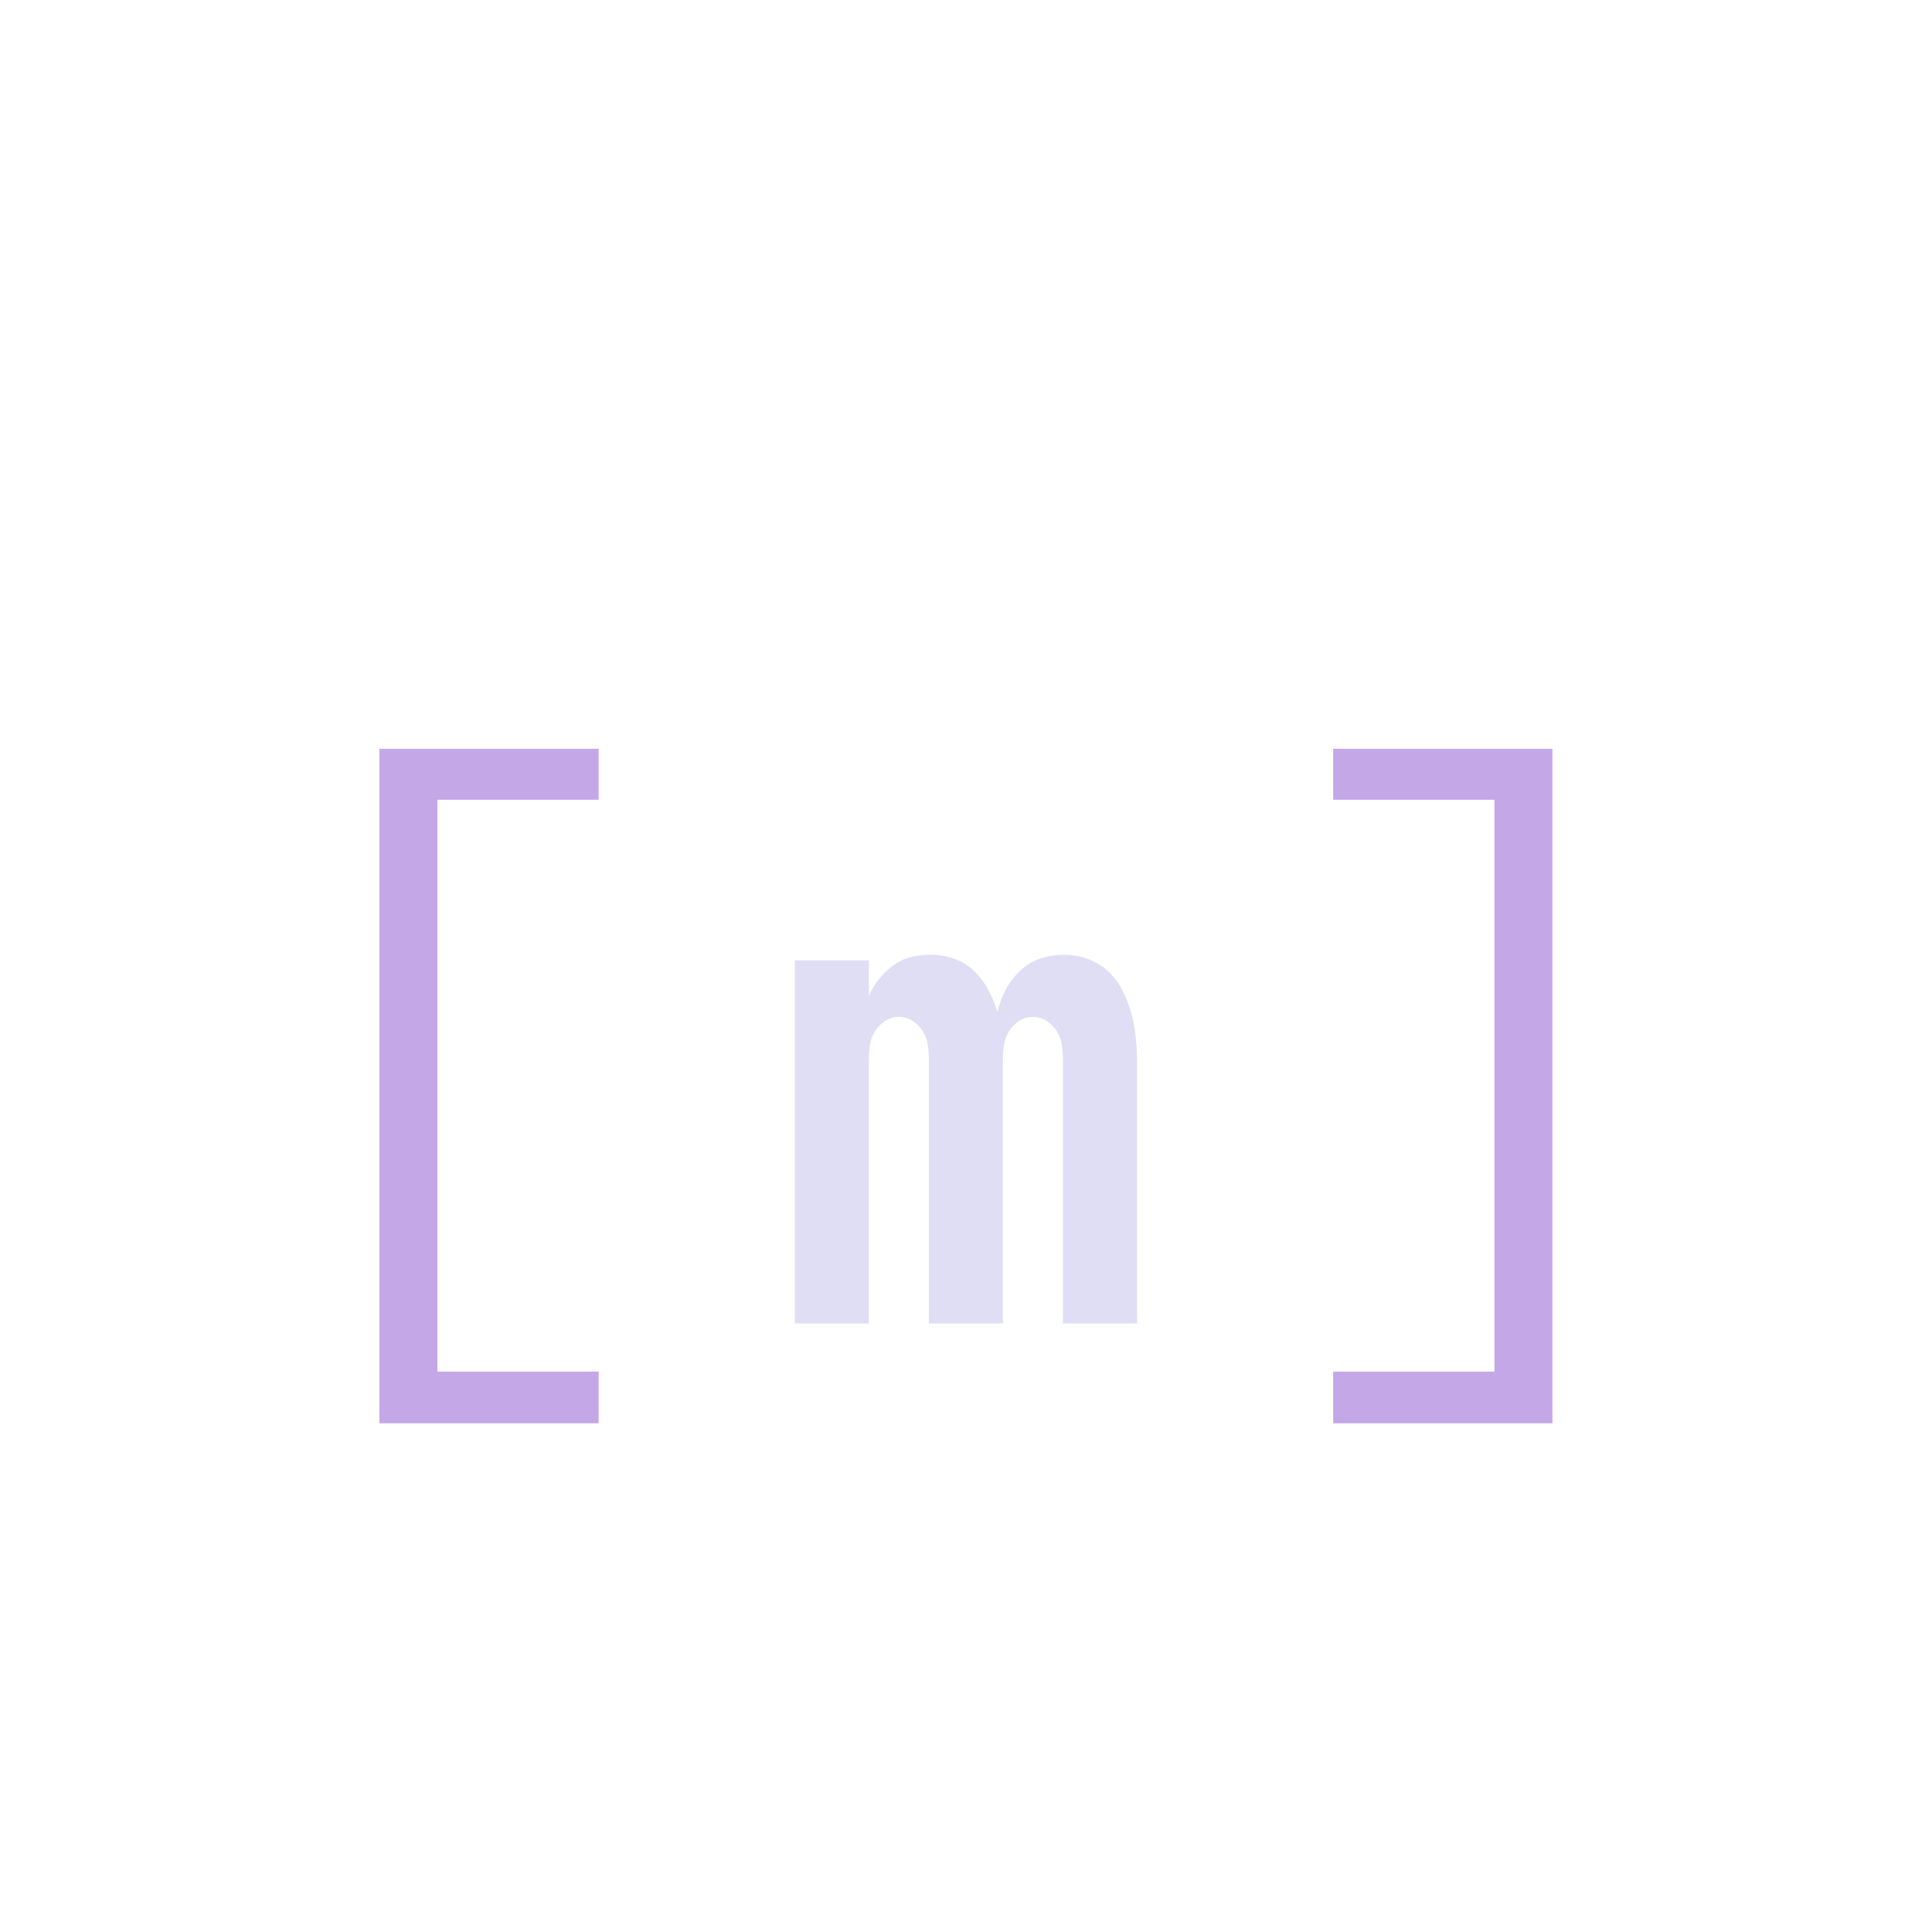
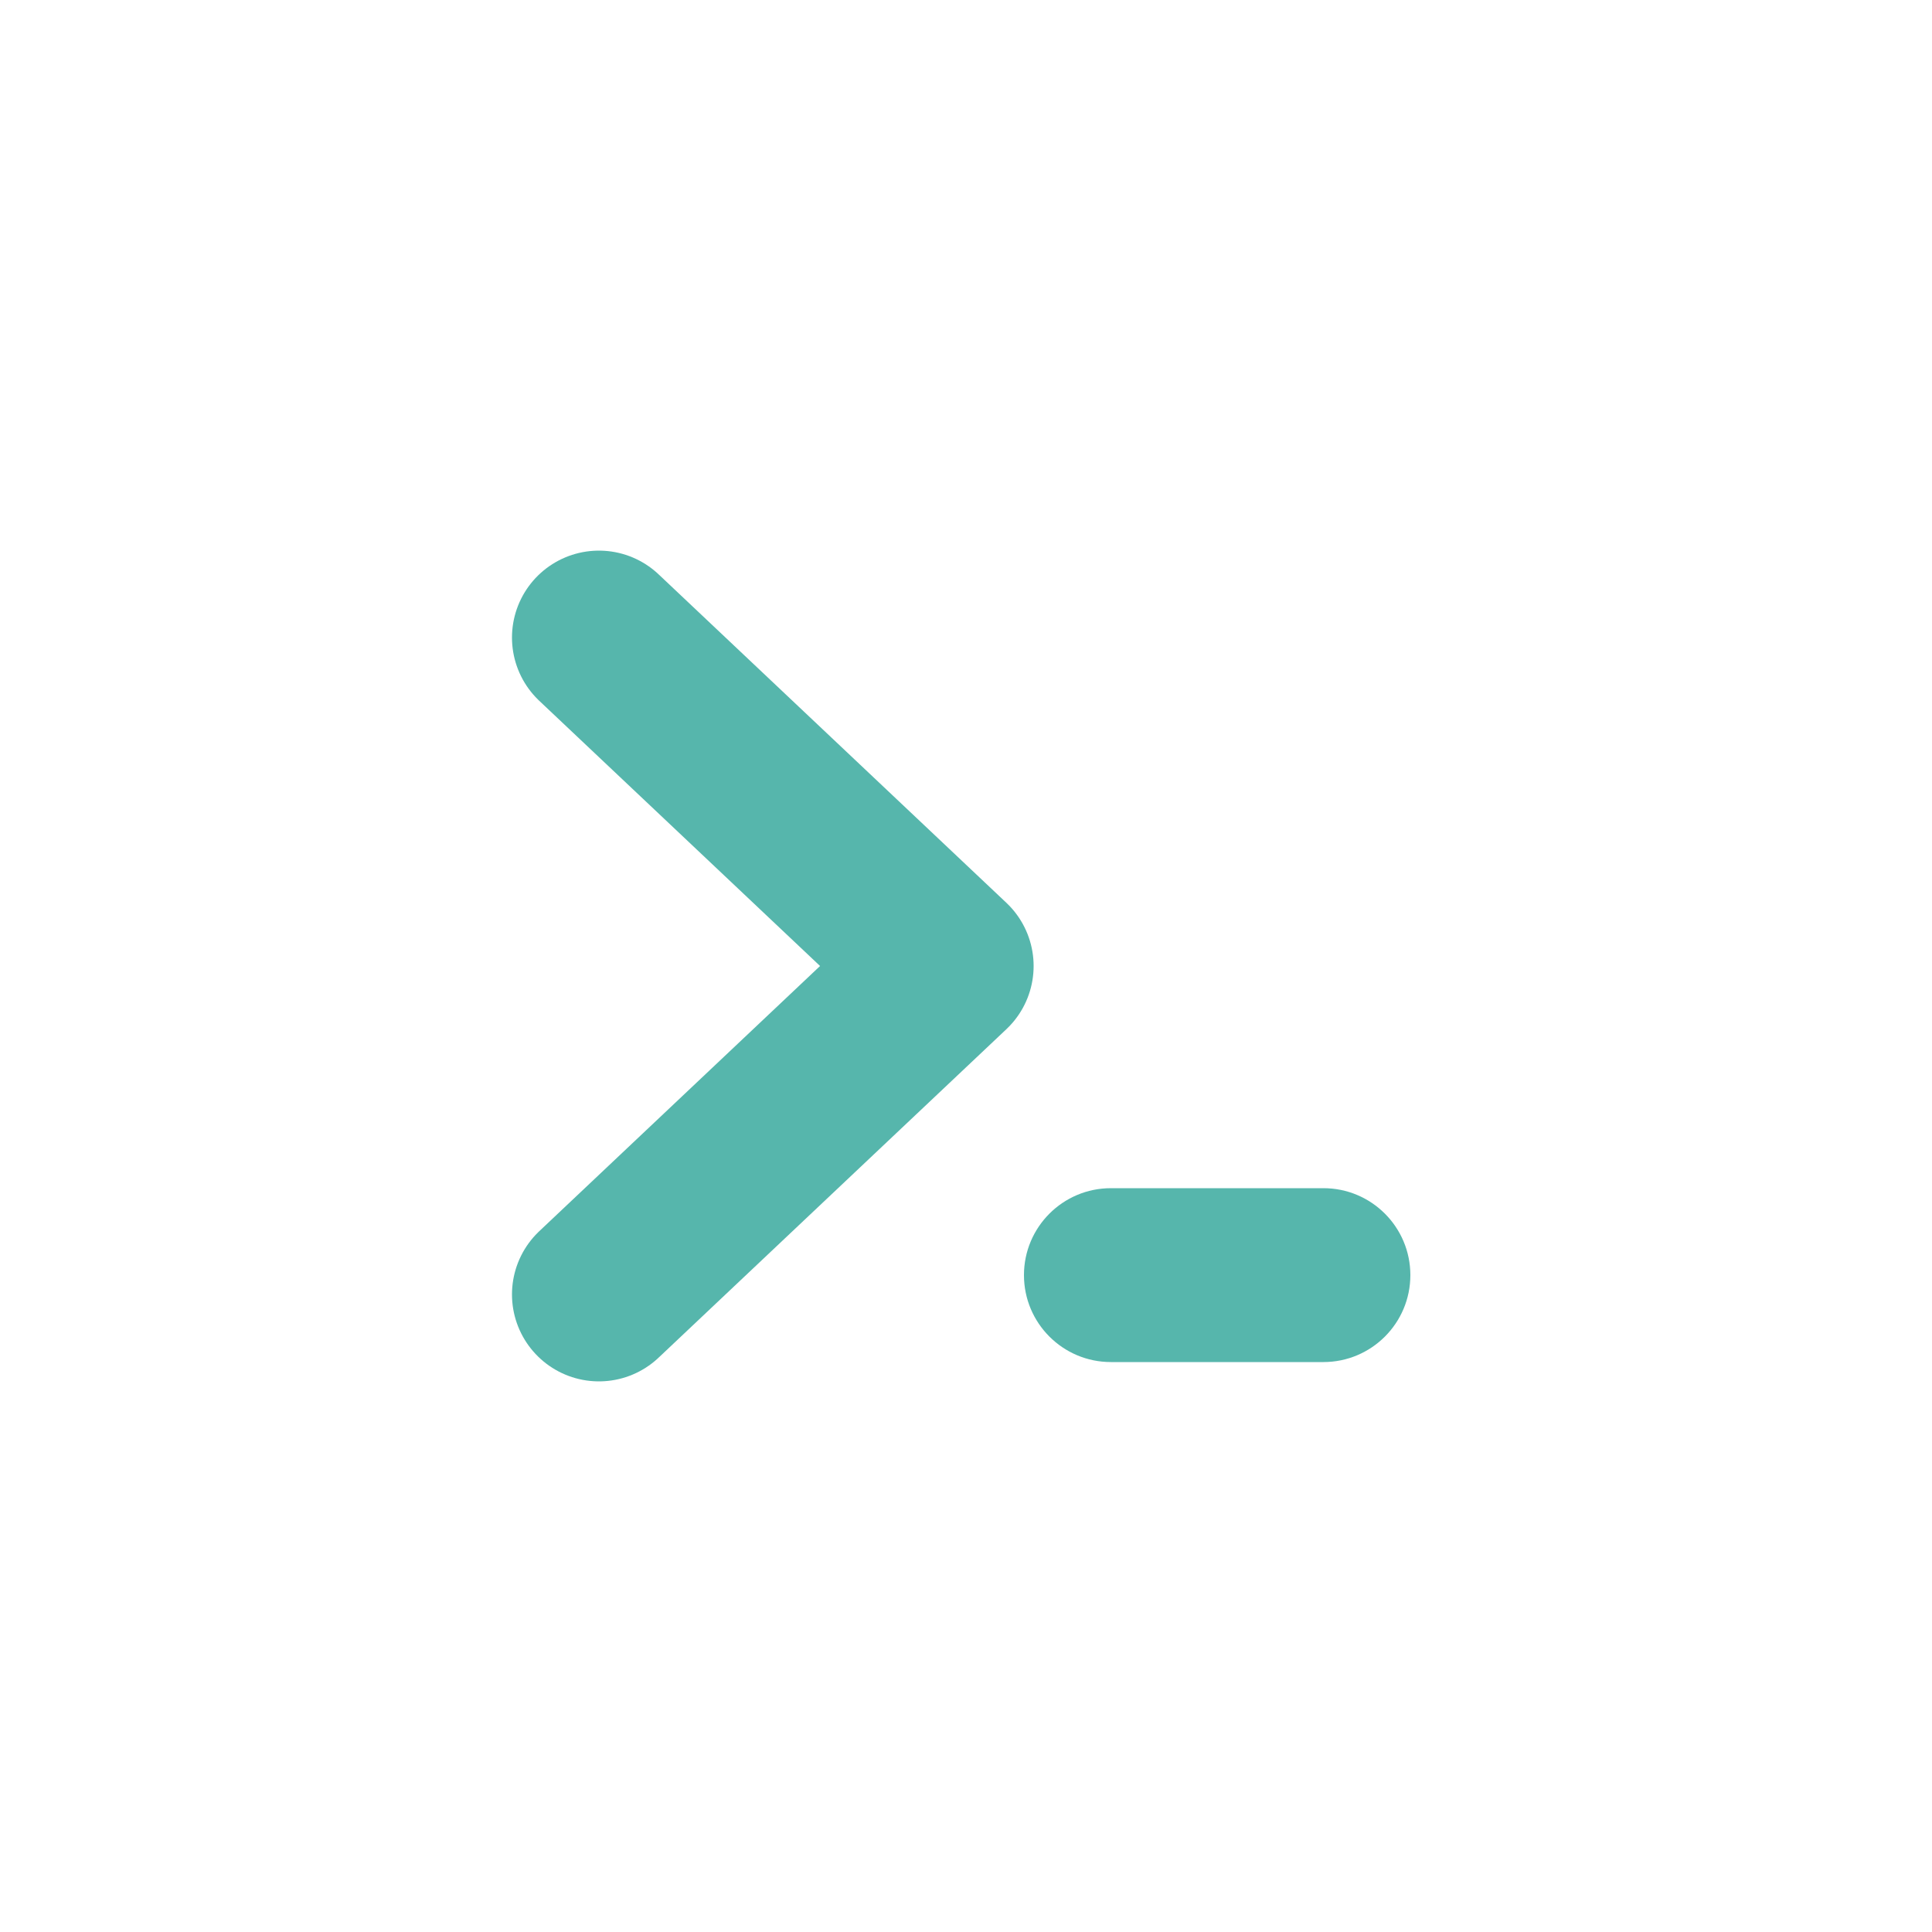
- <svg xmlns="http://www.w3.org/2000/svg" viewBox="0 0 1000 1000" width="1000" height="1000" role="img" aria-label="mctop">
-   <g transform="translate(140.0,685.0) scale(0.3614,-0.3614)">
-     <path transform="translate(0.0,0)" d="M239 -69H470V-143H156V823H470V750H239Z" fill="#c4a7e7" />
-     <path transform="translate(696.0,0)" d="M55 0V520H161V469Q166 481 175.0 492.5Q184 504 195.5 512.5Q207 521 220.5 524.5Q234 528 249 528Q266 528 282.5 522.5Q299 517 311.5 505.0Q324 493 332.0 478.0Q340 463 345 446Q349 463 357.0 478.0Q365 493 377.5 505.0Q390 517 406.5 522.5Q423 528 441 528Q458 528 474.5 522.0Q491 516 503.5 504.5Q516 493 524.0 477.5Q532 462 536.5 445.5Q541 429 543.0 411.5Q545 394 545 377V0H439V377Q439 388 437.5 398.5Q436 409 430.5 418.0Q425 427 416.0 433.0Q407 439 396 439Q385 439 376.0 433.0Q367 427 361.5 418.0Q356 409 354.5 398.5Q353 388 353 377V0H247V377Q247 388 245.5 398.5Q244 409 238.5 418.0Q233 427 224.0 433.0Q215 439 204 439Q193 439 184.0 433.0Q175 427 169.5 418.0Q164 409 162.5 398.5Q161 388 161 377V0Z" fill="#e0def4" />
-     <path transform="translate(1392.0,0)" d="M130 -69H361V750H130V823H444V-143H130Z" fill="#c4a7e7" />
-   </g>
+ <svg xmlns="http://www.w3.org/2000/svg" viewBox="0 0 100 100" width="100" height="100" role="img" aria-labelledby="t">
+   <polyline points="31,33 49,50 31,67" fill="none" stroke="#56b6ac" stroke-width="9" stroke-linecap="round" stroke-linejoin="round" />
+   <rect x="53" y="61.5" width="20" height="9" rx="4.5" fill="#56b6ac" />
</svg>
